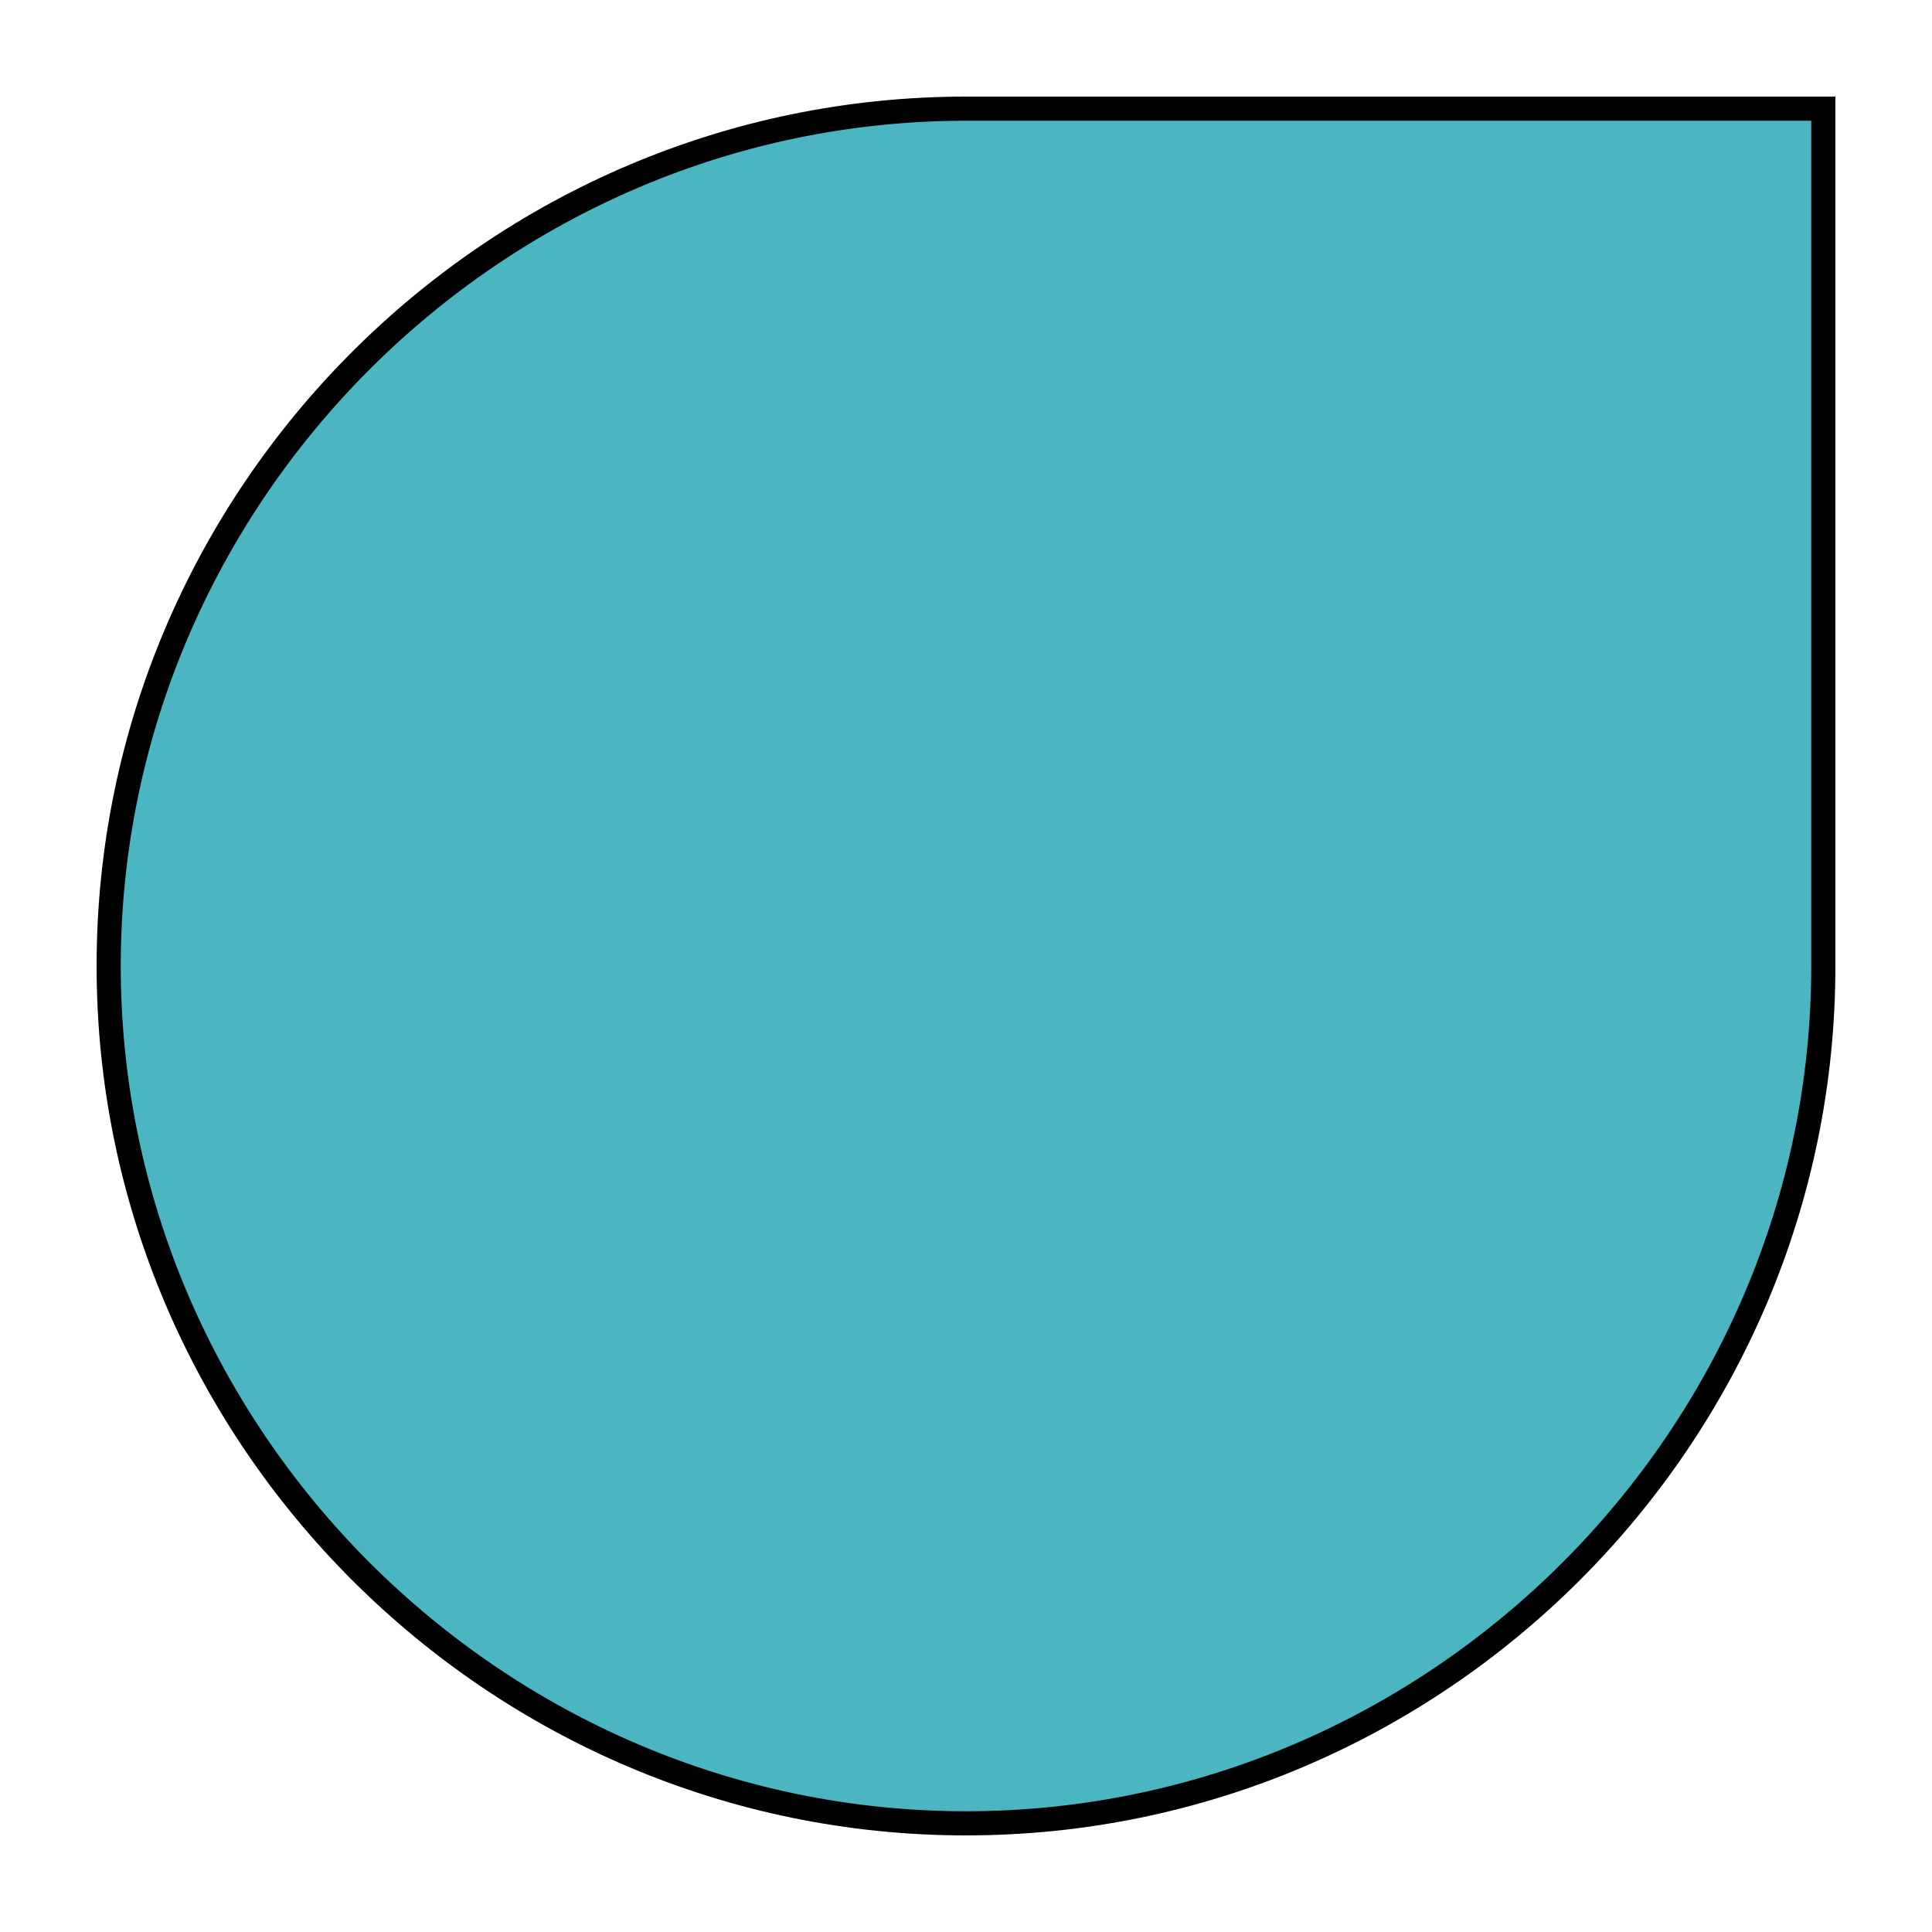
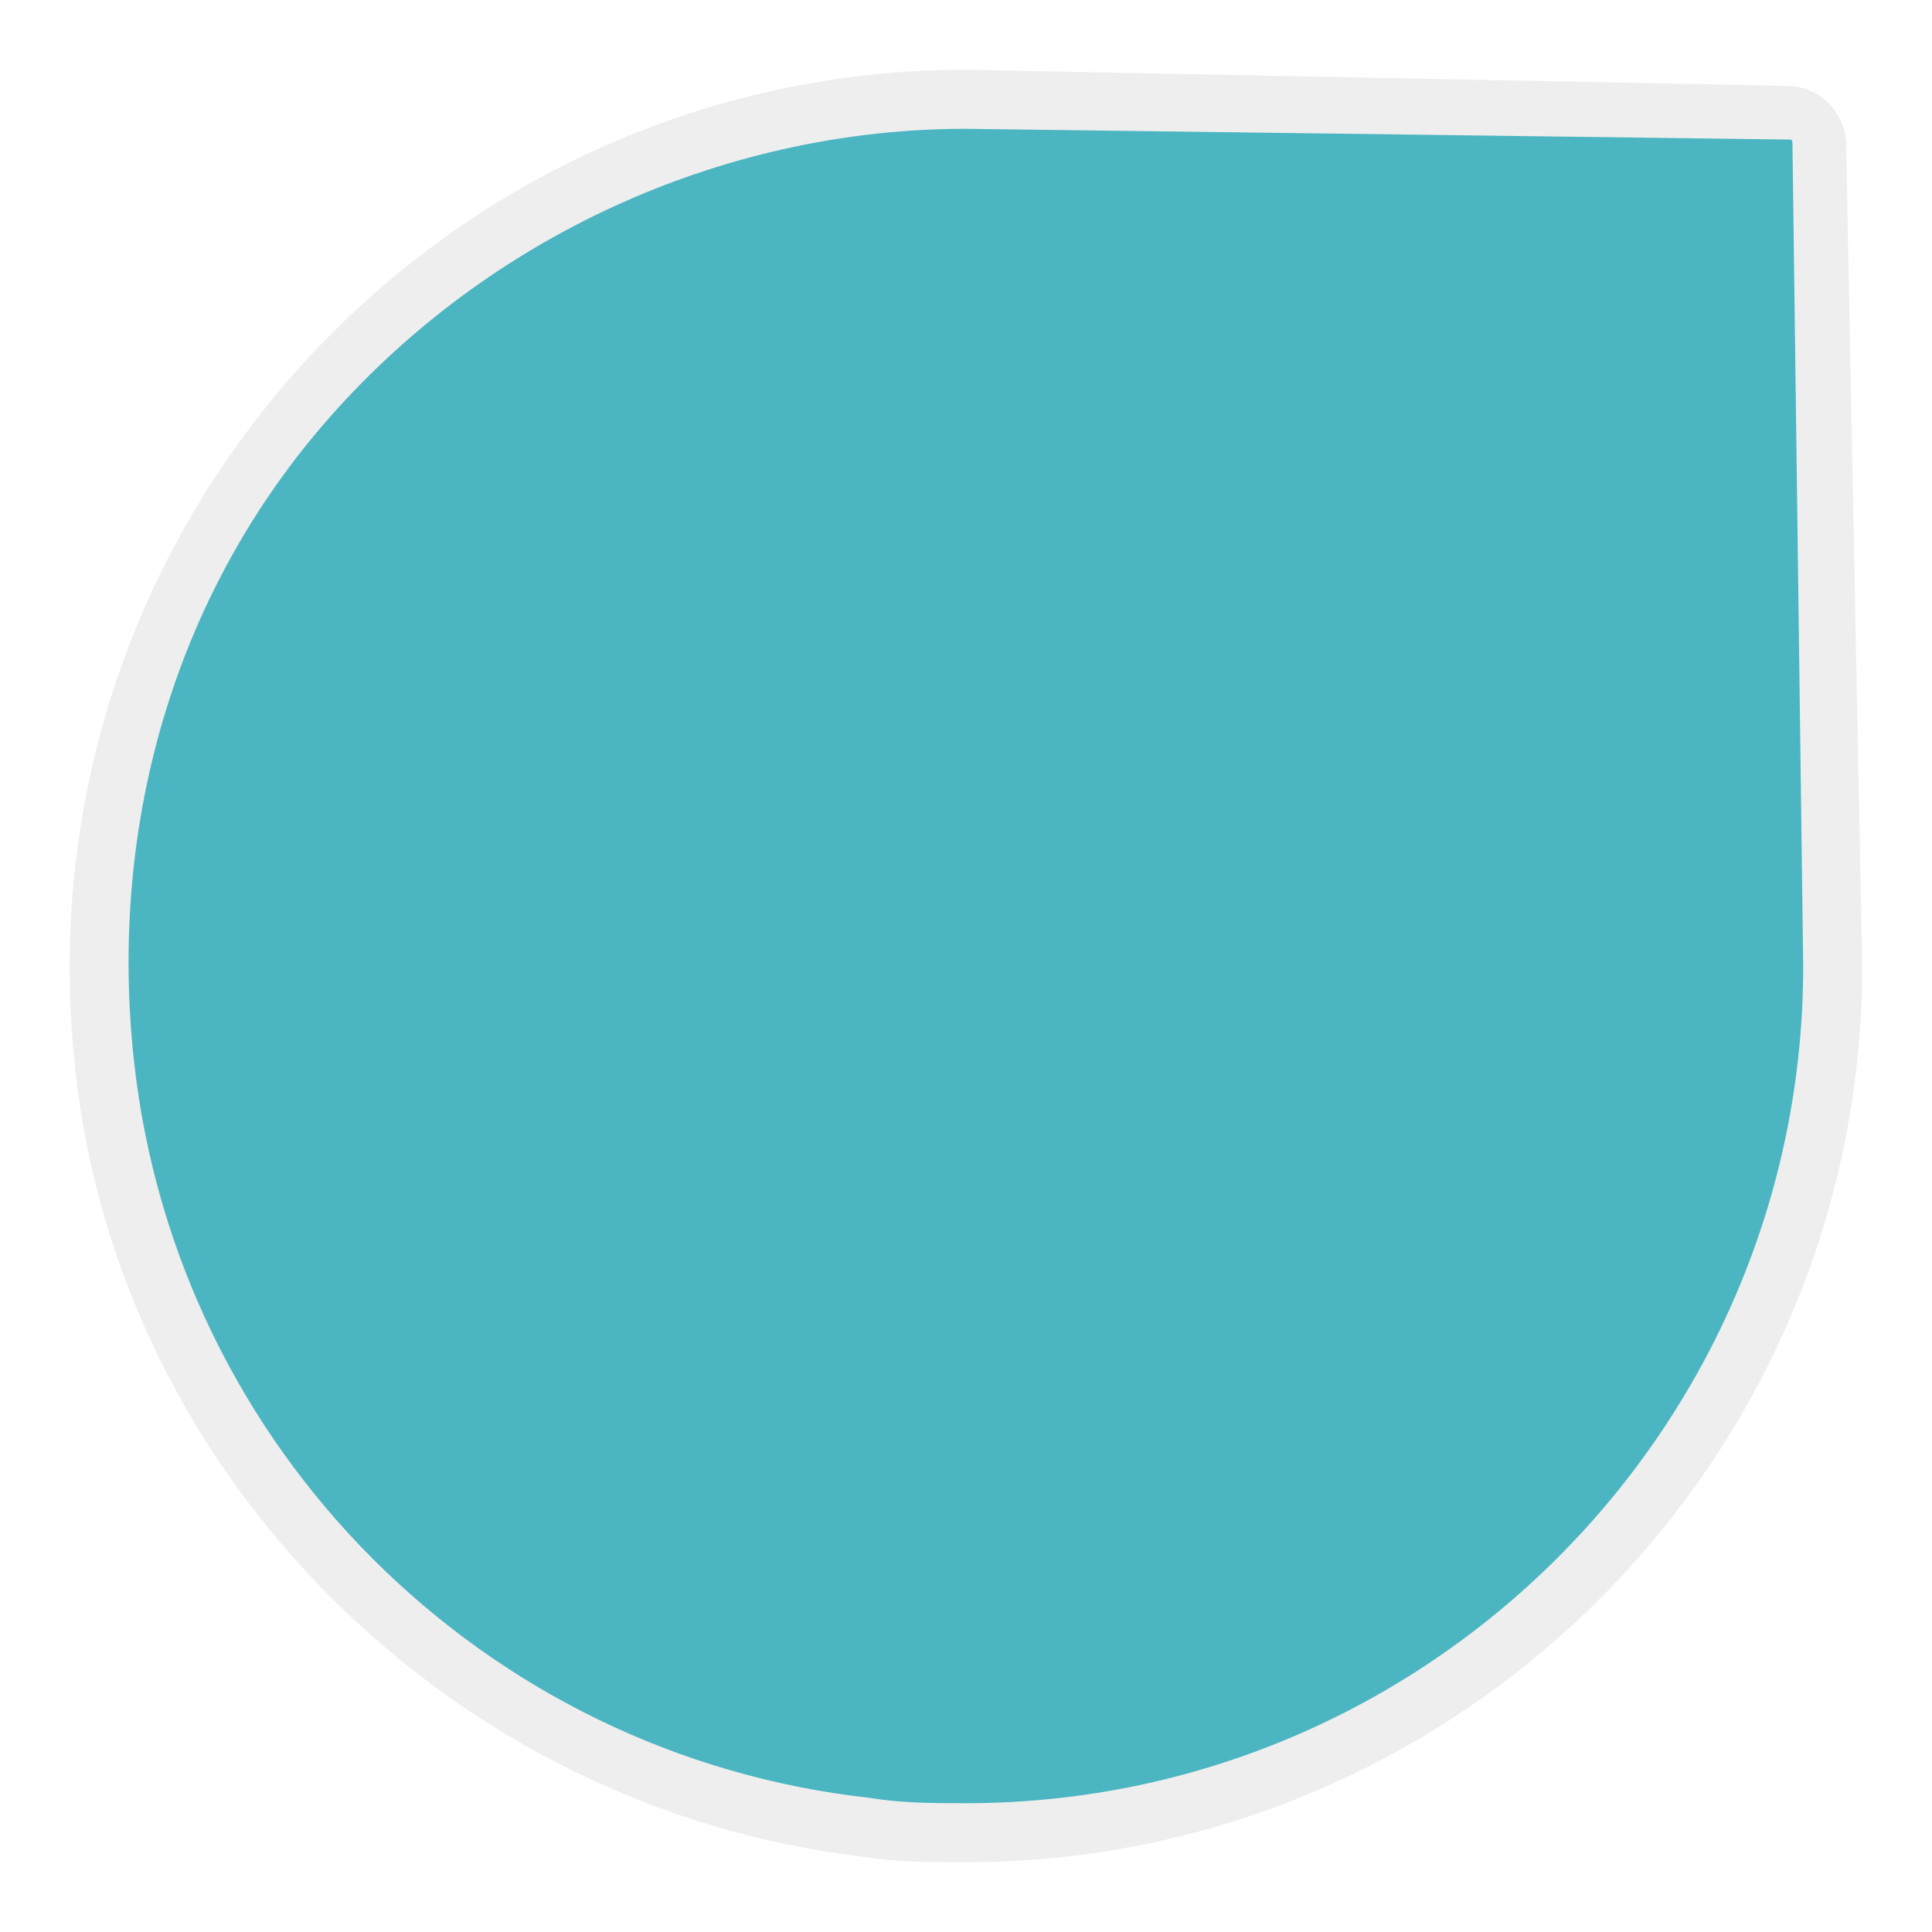
- <svg xmlns="http://www.w3.org/2000/svg" version="1.1" id="Layer_1" x="0px" y="0px" viewBox="0 0 40 40" enable-background="new 0 0 40 40" xml:space="preserve">
-   <g>
-     <path fill="#4BB5C1" d="M20,37.8c-9.8,0-17.8-8-17.8-17.8c0-9.8,8-17.8,17.8-17.8h17.8V20C37.8,29.8,29.8,37.8,20,37.8z" />
-     <path d="M37.5,2.5V20c0,9.6-7.9,17.5-17.5,17.5S2.5,29.6,2.5,20S10.4,2.5,20,2.5H37.5 M38,2H20C10.1,2,2,10.1,2,20s8.1,18,18,18   s18-8.1,18-18V2L38,2z" />
+ <svg xmlns="http://www.w3.org/2000/svg" version="1.1" x="0px" y="0px" viewBox="0 0 36 36" enable-background="new 0 0 36 36" xml:space="preserve">
+   <g id="Guides" display="none">
+     <rect x="20" y="2" display="inline" fill="#4BB5C1" width="18" height="18" />
+     <line display="inline" fill="none" x1="20" y1="20" x2="38" y2="2" />
+     <rect x="25.8" y="2" display="inline" fill="none" width="12.1" height="12.1" />
+   </g>
+   <g id="Layer_1">
+     <g>
+       <path fill="#4BB5C1" d="M18,34.2c-0.6,0-1.2,0-1.8-0.1C8.7,33.2,2.8,27.3,1.9,19.8c-0.5-4.7,0.9-9.1,4-12.6C9,3.8,13.4,1.8,18,1.8    l15.3,0.2c0.3,0,0.6,0.3,0.6,0.6L34.2,18c0,4.3-1.7,8.4-4.7,11.4C26.4,32.5,22.3,34.2,18,34.2C18,34.2,18,34.2,18,34.2z" />
+       <path fill="#EEEEEE" d="M18,2.4l15.3,0.2c0.1,0,0.1,0,0.1,0.1L33.6,18c0,8.6-7,15.6-15.6,15.6c-0.6,0-1.2,0-1.8-0.1    C9,32.7,3.3,27,2.5,19.8C2,15.3,3.3,10.9,6.3,7.6C9.3,4.3,13.6,2.4,18,2.4 M18,1.3C8.2,1.3,0.3,9.8,1.4,19.9    c0.8,7.6,7,13.8,14.7,14.7c0.6,0.1,1.3,0.1,1.9,0.1c9.2,0,16.7-7.5,16.7-16.7L34.4,2.7c0-0.6-0.5-1.1-1.1-1.1L18,1.3L18,1.3z" />
+     </g>
  </g>
</svg>
